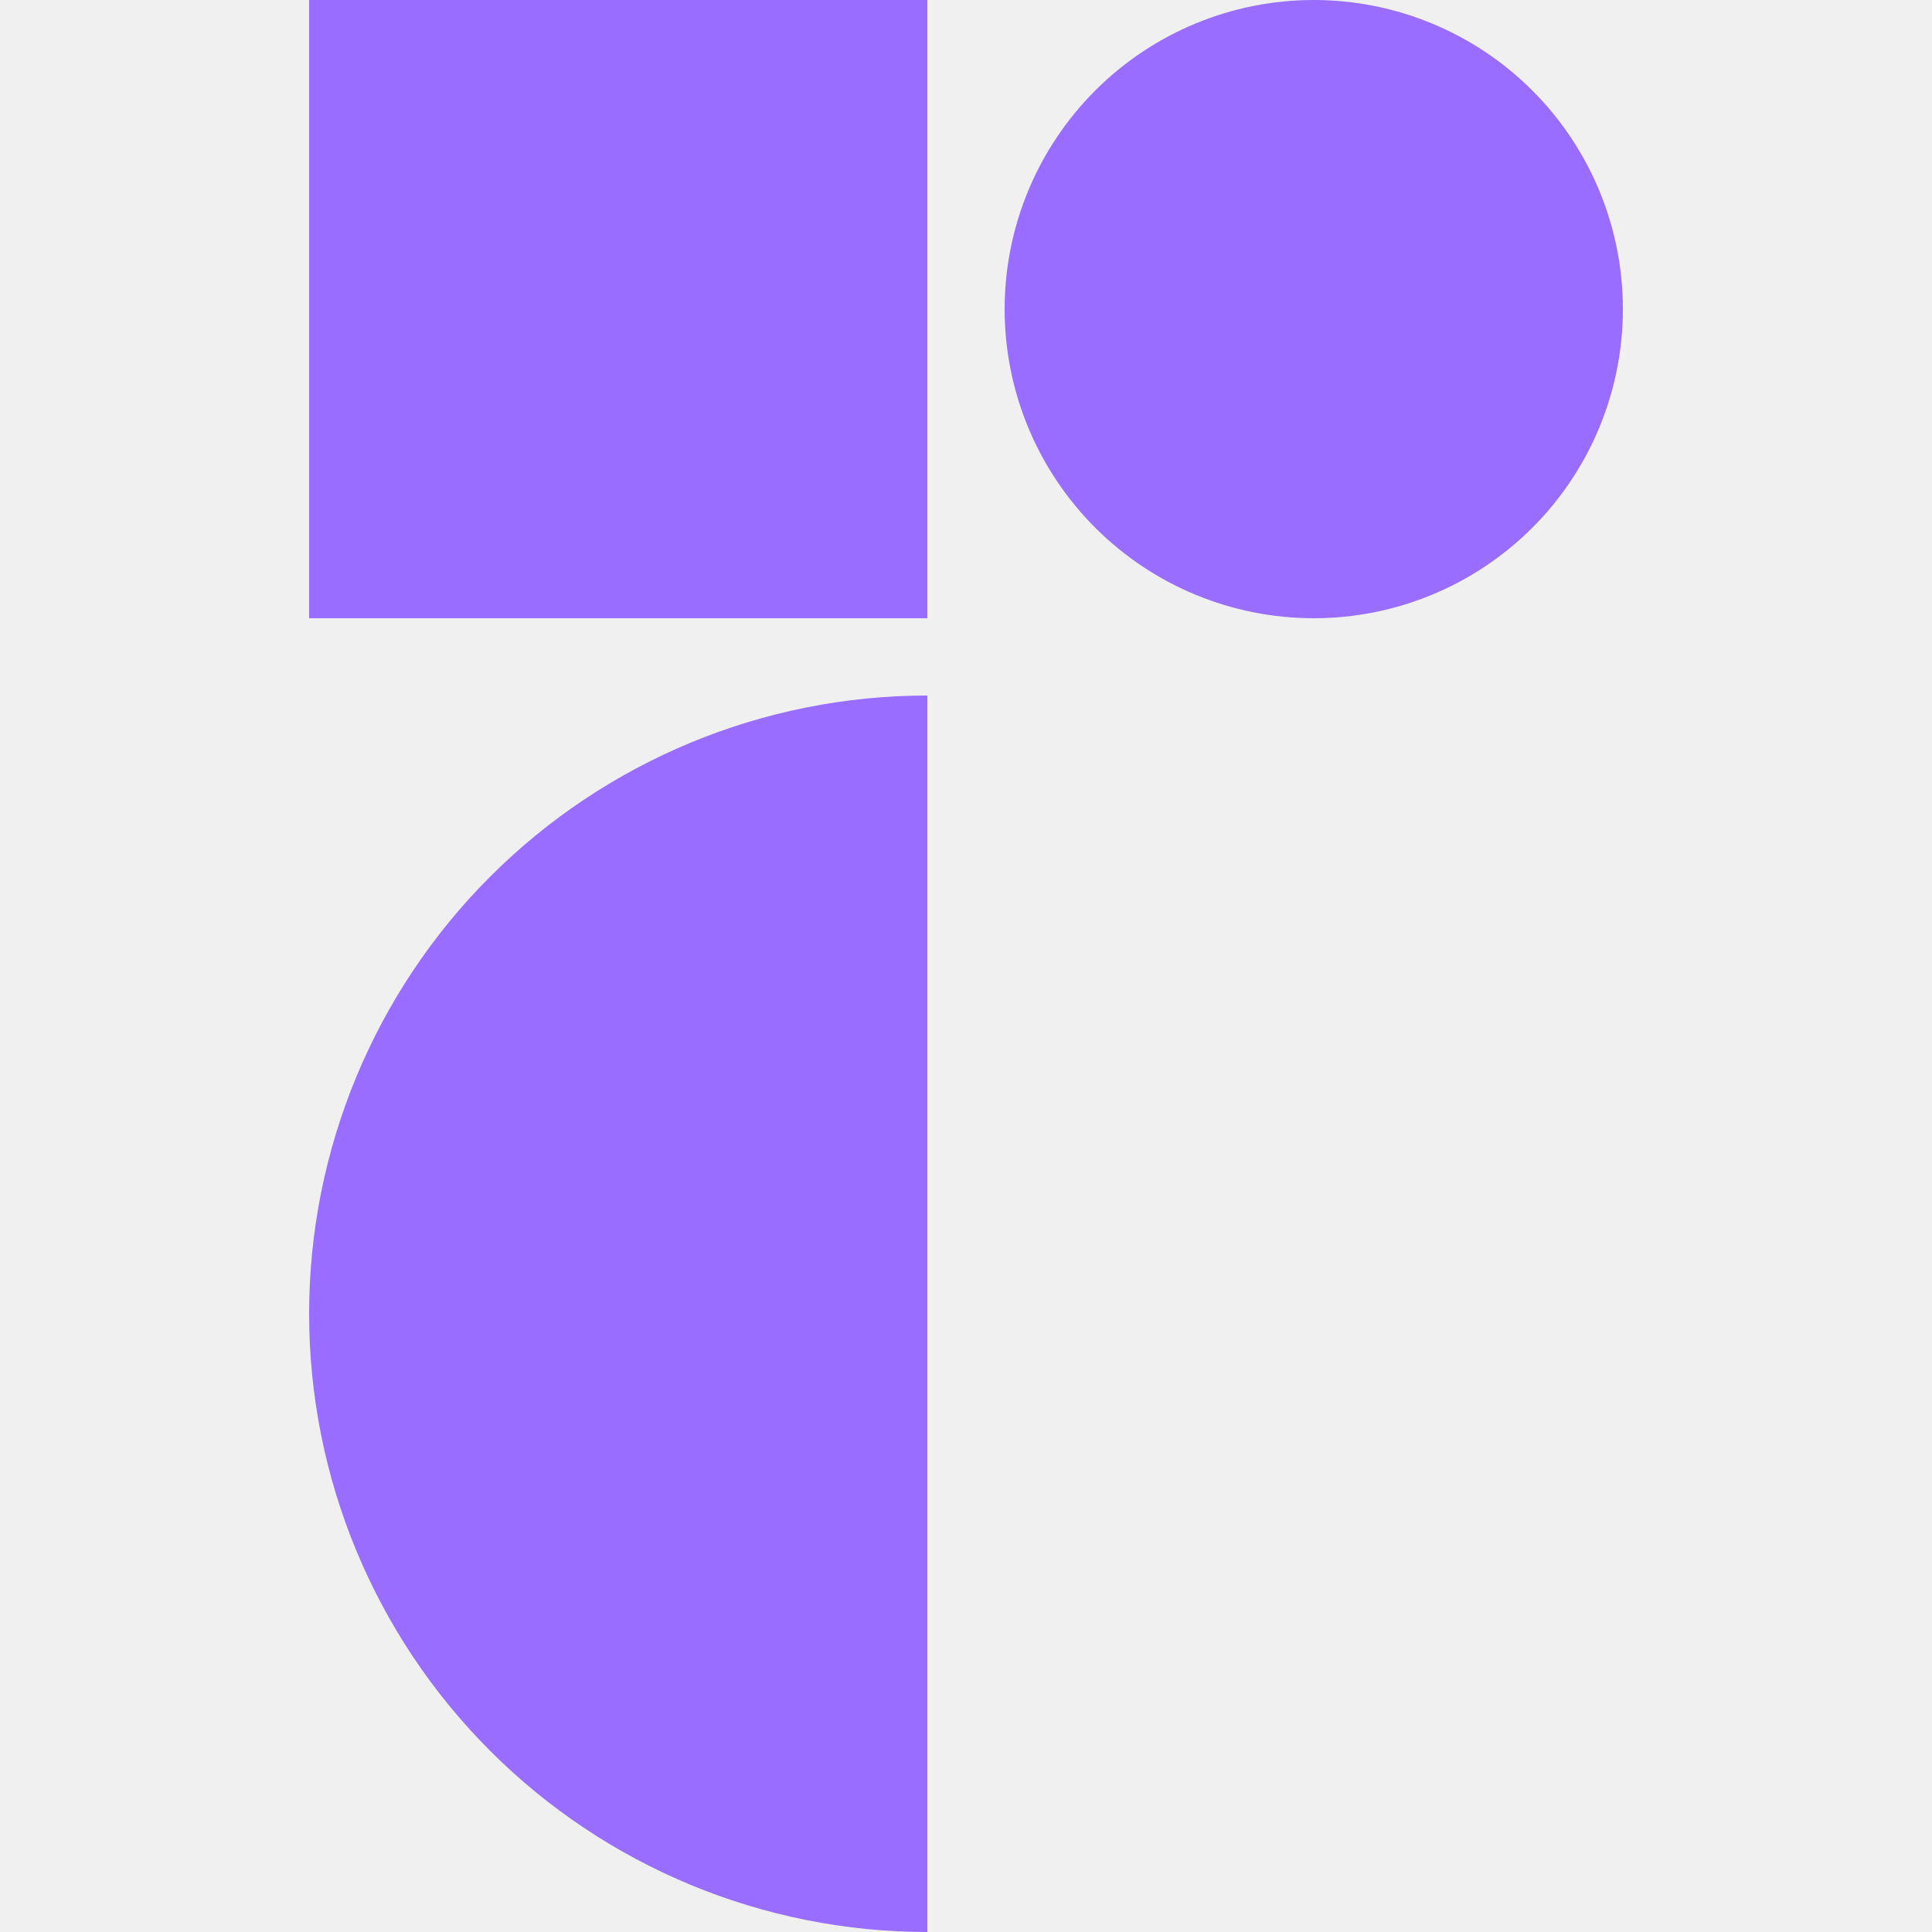
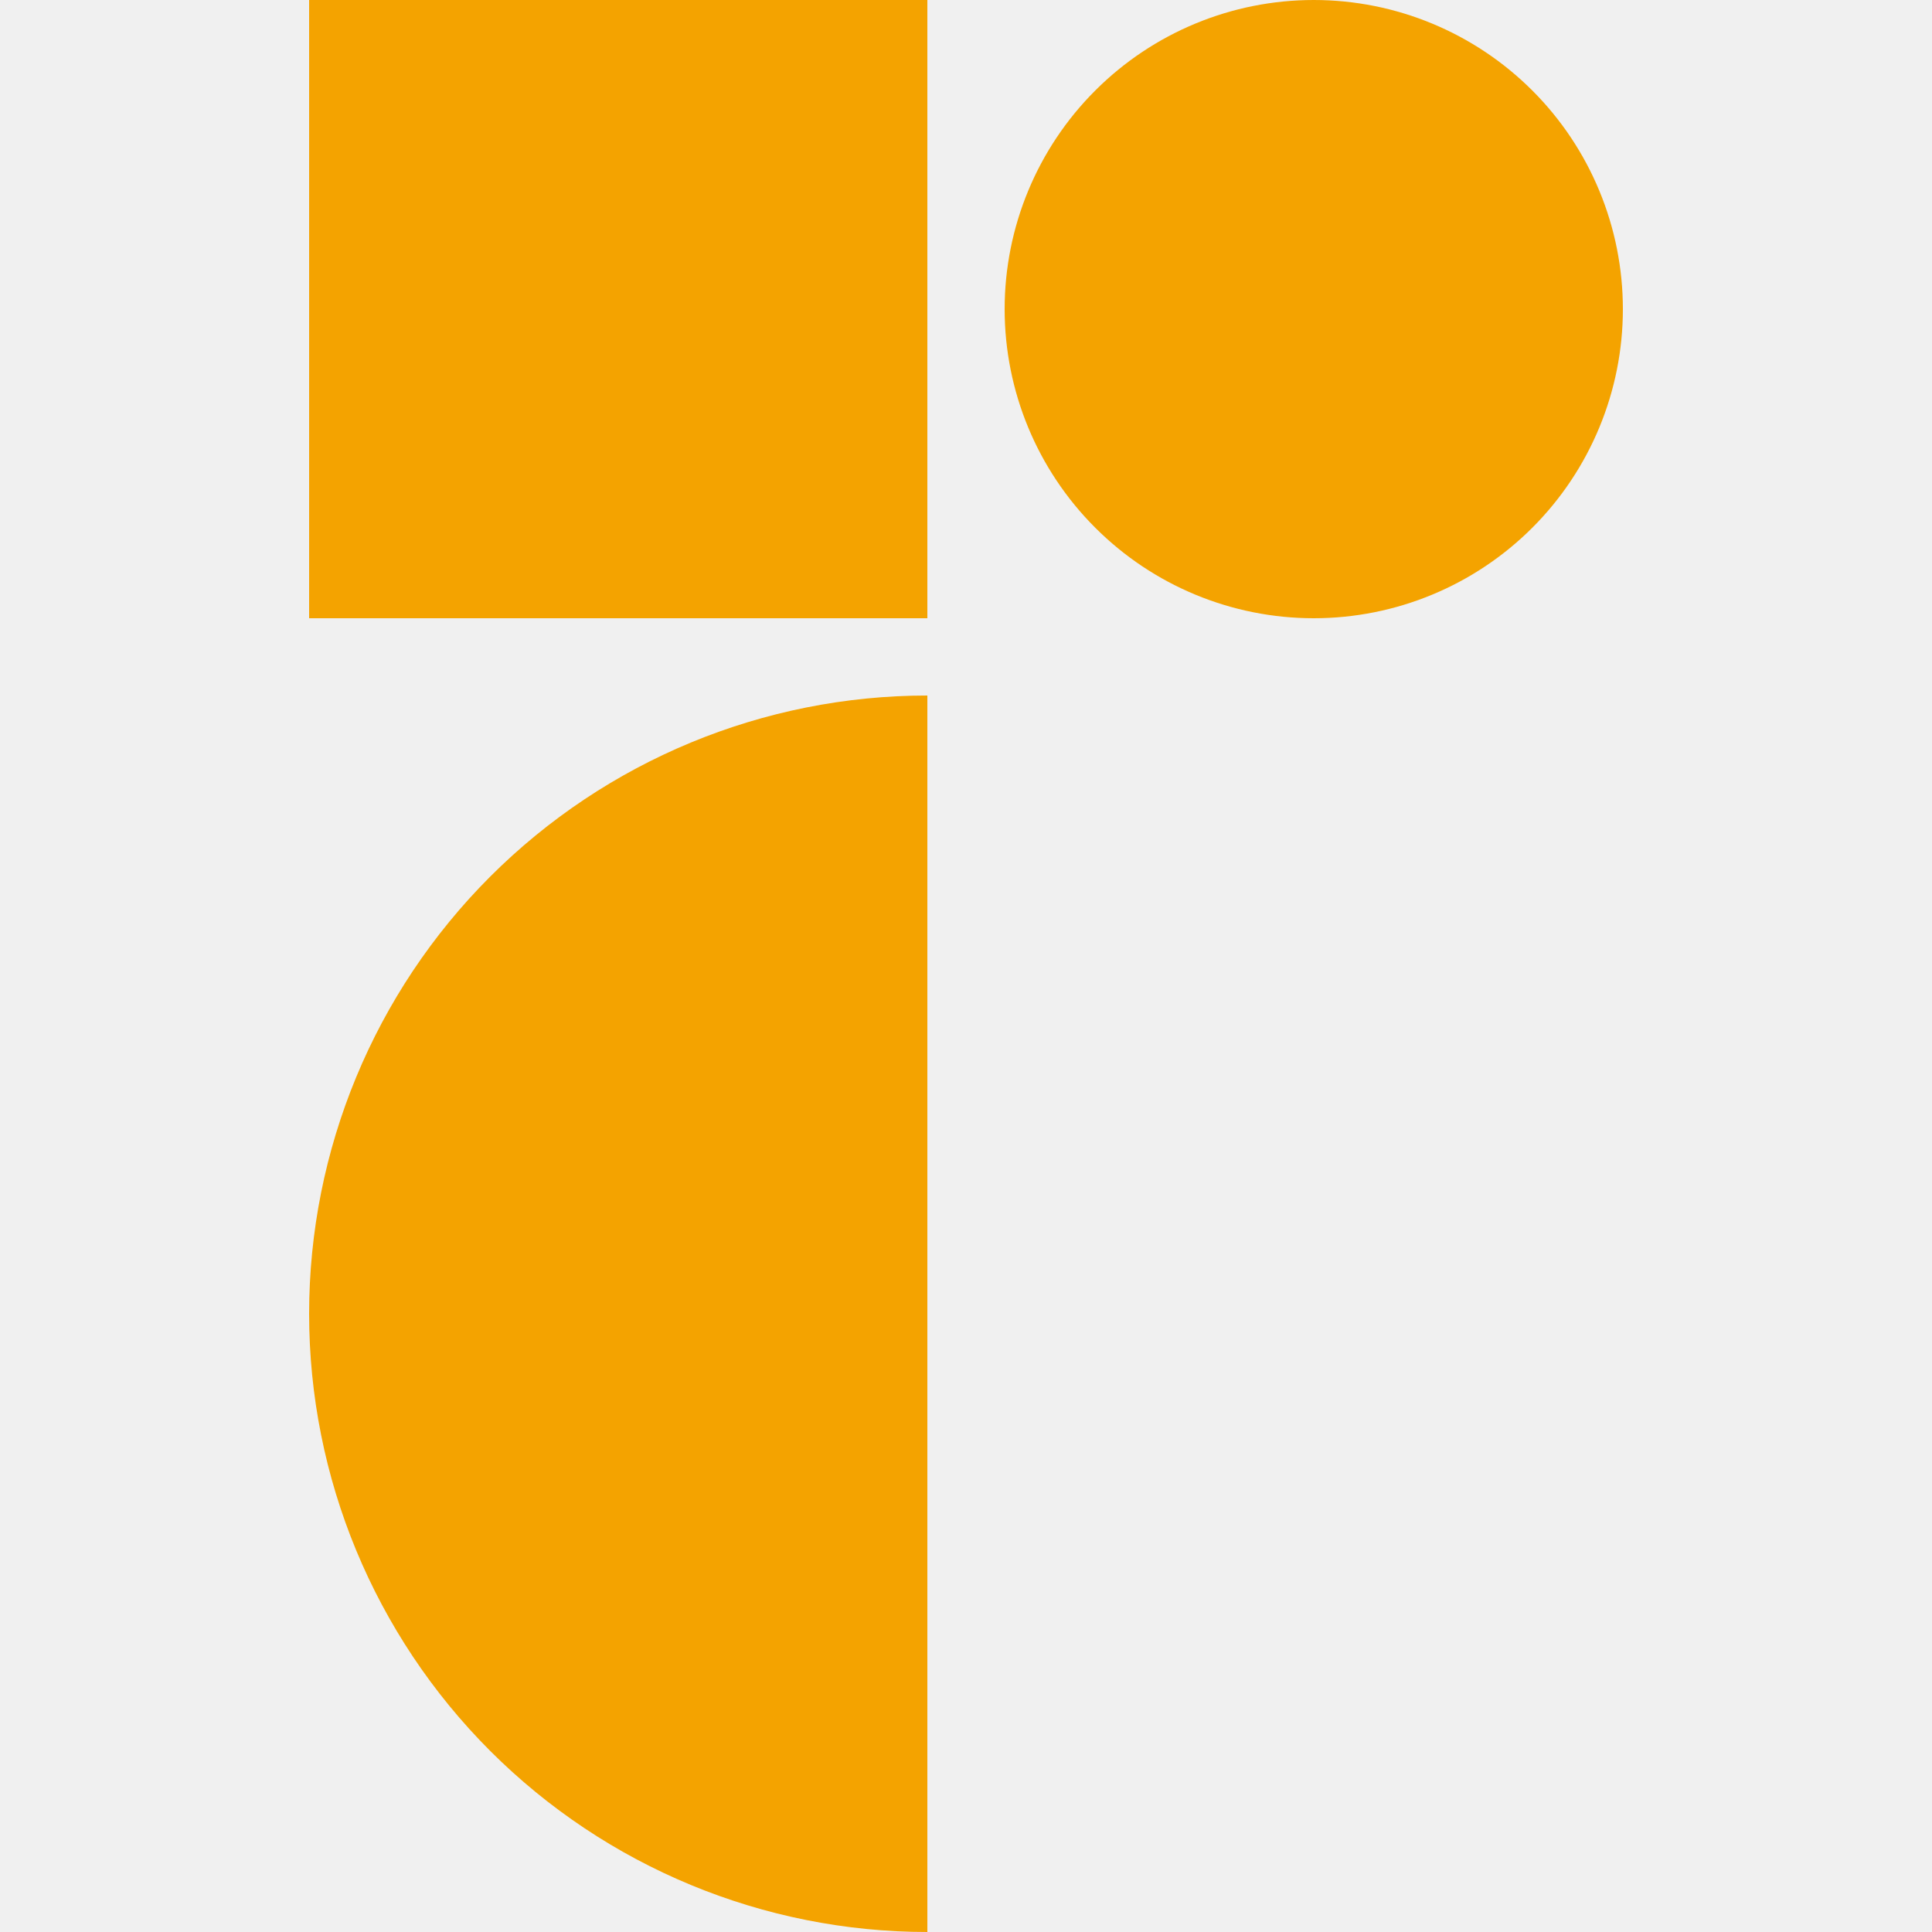
<svg xmlns="http://www.w3.org/2000/svg" width="40" height="40" viewBox="0 0 40 40" fill="none">
  <g clip-path="url(#clip0_1027_45)">
    <mask id="mask0_1027_45" style="mask-type:luminance" maskUnits="userSpaceOnUse" x="0" y="0" width="40" height="40">
      <path d="M40 0H0V40H40V0Z" fill="white" />
    </mask>
    <g mask="url(#mask0_1027_45)">
-       <path d="M19.2 40C15.805 40 12.55 38.651 10.149 36.251C7.749 33.85 6.4 30.595 6.4 27.2C6.4 23.805 7.749 20.549 10.149 18.149C12.55 15.749 15.805 14.4 19.2 14.4V40ZM19.2 0H6.4V12.8H19.2V0ZM27.2 12.8C28.898 12.8 30.525 12.126 31.726 10.925C32.926 9.725 33.6 8.097 33.6 6.4C33.6 4.703 32.926 3.075 31.726 1.875C30.525 0.674 28.898 0 27.2 0C25.503 0 23.875 0.674 22.675 1.875C21.474 3.075 20.8 4.703 20.8 6.4C20.8 8.097 21.474 9.725 22.675 10.925C23.875 12.126 25.503 12.8 27.2 12.8Z" fill="#986DFF" />
+       <path d="M19.2 40C15.805 40 12.55 38.651 10.149 36.251C7.749 33.85 6.4 30.595 6.4 27.2C6.4 23.805 7.749 20.549 10.149 18.149C12.55 15.749 15.805 14.4 19.2 14.4V40ZM19.2 0H6.4V12.8H19.2V0ZM27.2 12.8C28.898 12.8 30.525 12.126 31.726 10.925C32.926 9.725 33.6 8.097 33.6 6.4C33.6 4.703 32.926 3.075 31.726 1.875C30.525 0.674 28.898 0 27.2 0C25.503 0 23.875 0.674 22.675 1.875C21.474 3.075 20.8 4.703 20.8 6.4C20.8 8.097 21.474 9.725 22.675 10.925C23.875 12.126 25.503 12.8 27.2 12.8Z" fill="#F4A300" />
    </g>
  </g>
  <defs>
    <clipPath id="clip0_1027_45">
      <rect width="40" height="40" fill="white" />
    </clipPath>
  </defs>
</svg>
